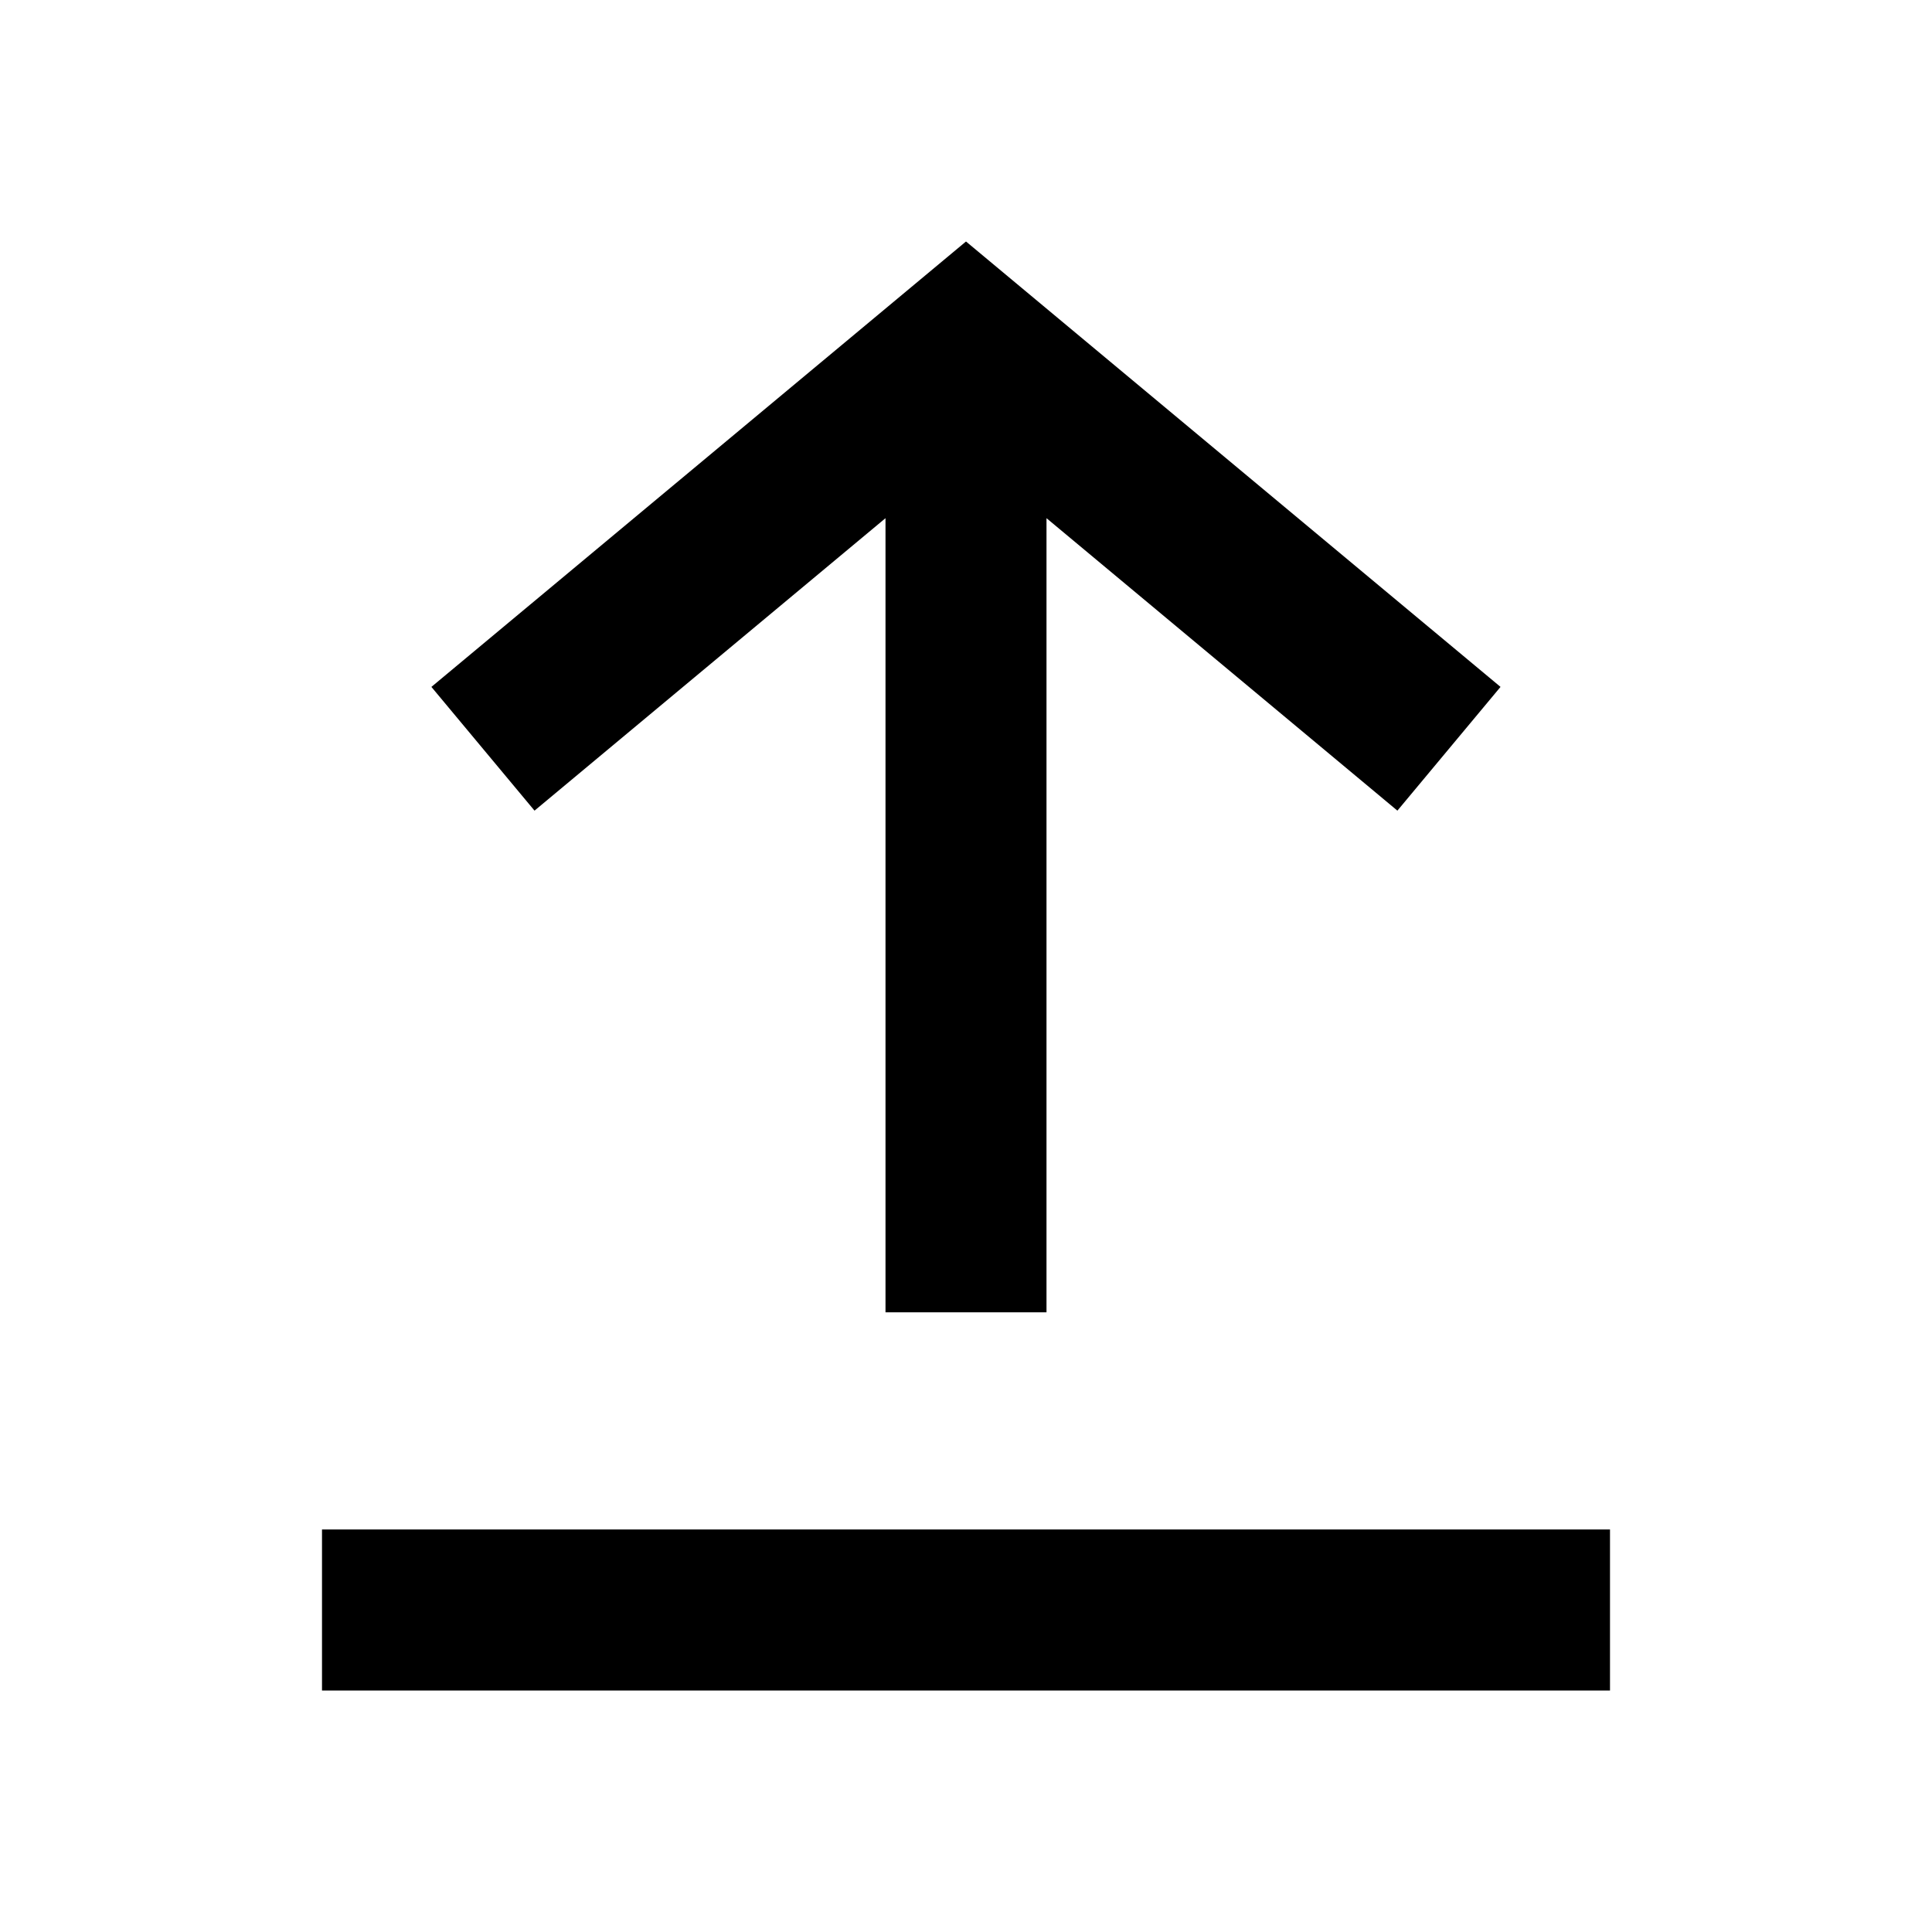
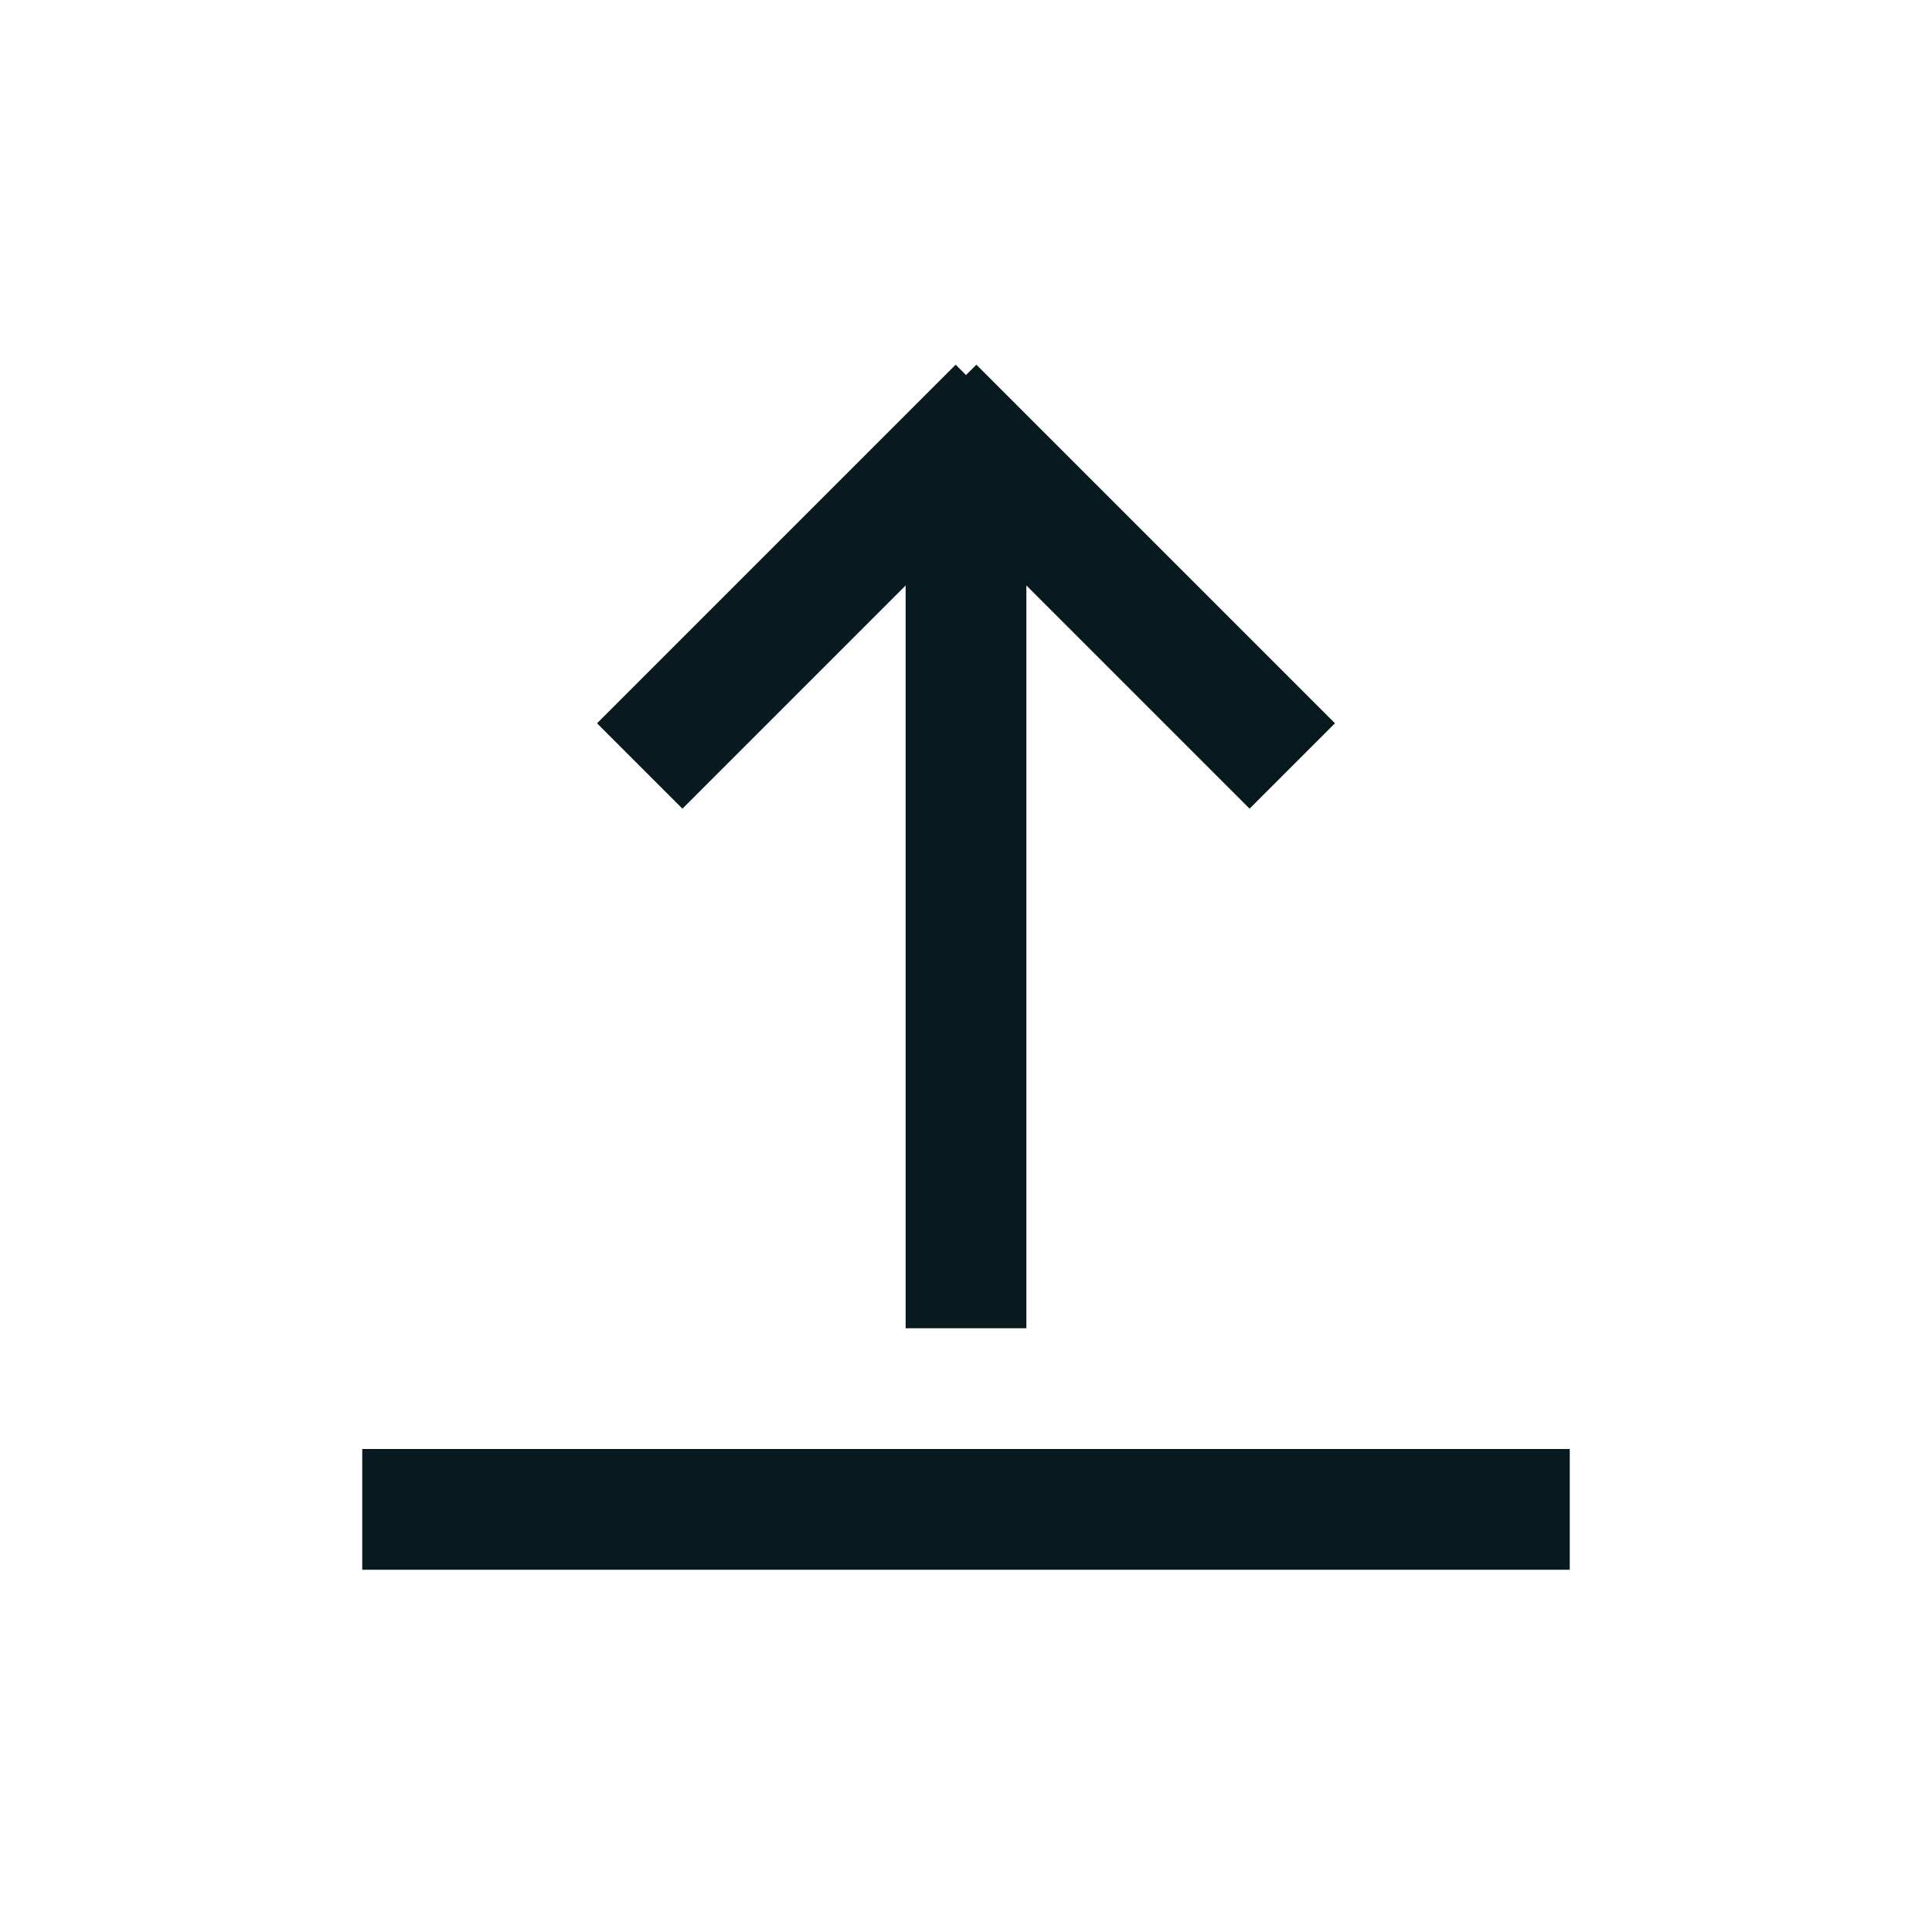
- <svg xmlns="http://www.w3.org/2000/svg" width="512px" height="512px" viewBox="0 0 512 512" version="1.1">
-   <g id="Page-1" stroke="none" stroke-width="1" fill="none" fill-rule="evenodd">
-     <g id="icon" fill="#000000" transform="translate(85.33333, 64)">
-       <path d="M170.667,0 L28.992,118.037 L56.32,150.827 L149.333,73.323 L149.333,283.776 L192,283.776 L192,73.323 L284.992,150.827 L312.32,118.037 L170.667,0 Z M1.42108547e-14,384 L341.333,384 L341.333,341.333 L1.42108547e-14,341.333 L1.42108547e-14,384 Z" id="Mask" />
-     </g>
+ <svg xmlns="http://www.w3.org/2000/svg" version="1.1" id="power_grey" x="0px" y="0px" viewBox="0 0 16 16" style="enable-background:new 0 0 16 16;" xml:space="preserve">
+   <style type="text/css">
+ 	.st0{fill:#08191F;}
+ 	.st1{clip-path:url(#SVGID_00000067922023146005640050000014480271814417942708_);}
+ 	.st2{fill-rule:evenodd;clip-rule:evenodd;fill:#08191F;}
+ </style>
+   <g>
+     <rect x="7.5" y="4" class="st0" width="1" height="7" />
+   </g>
+   <g>
+     <rect x="6.4" y="2.7" transform="matrix(-0.7071 -0.7071 0.7071 -0.7071 8.2678 13.1317)" class="st0" width="1" height="4.2" />
+   </g>
+   <g>
+     <rect x="8.6" y="2.7" transform="matrix(-0.7071 0.7071 -0.7071 -0.7071 19.0459 1.818)" class="st0" width="1" height="4.2" />
+   </g>
+   <g>
+     <rect x="3" y="12" class="st0" width="10" height="1" />
  </g>
</svg>
